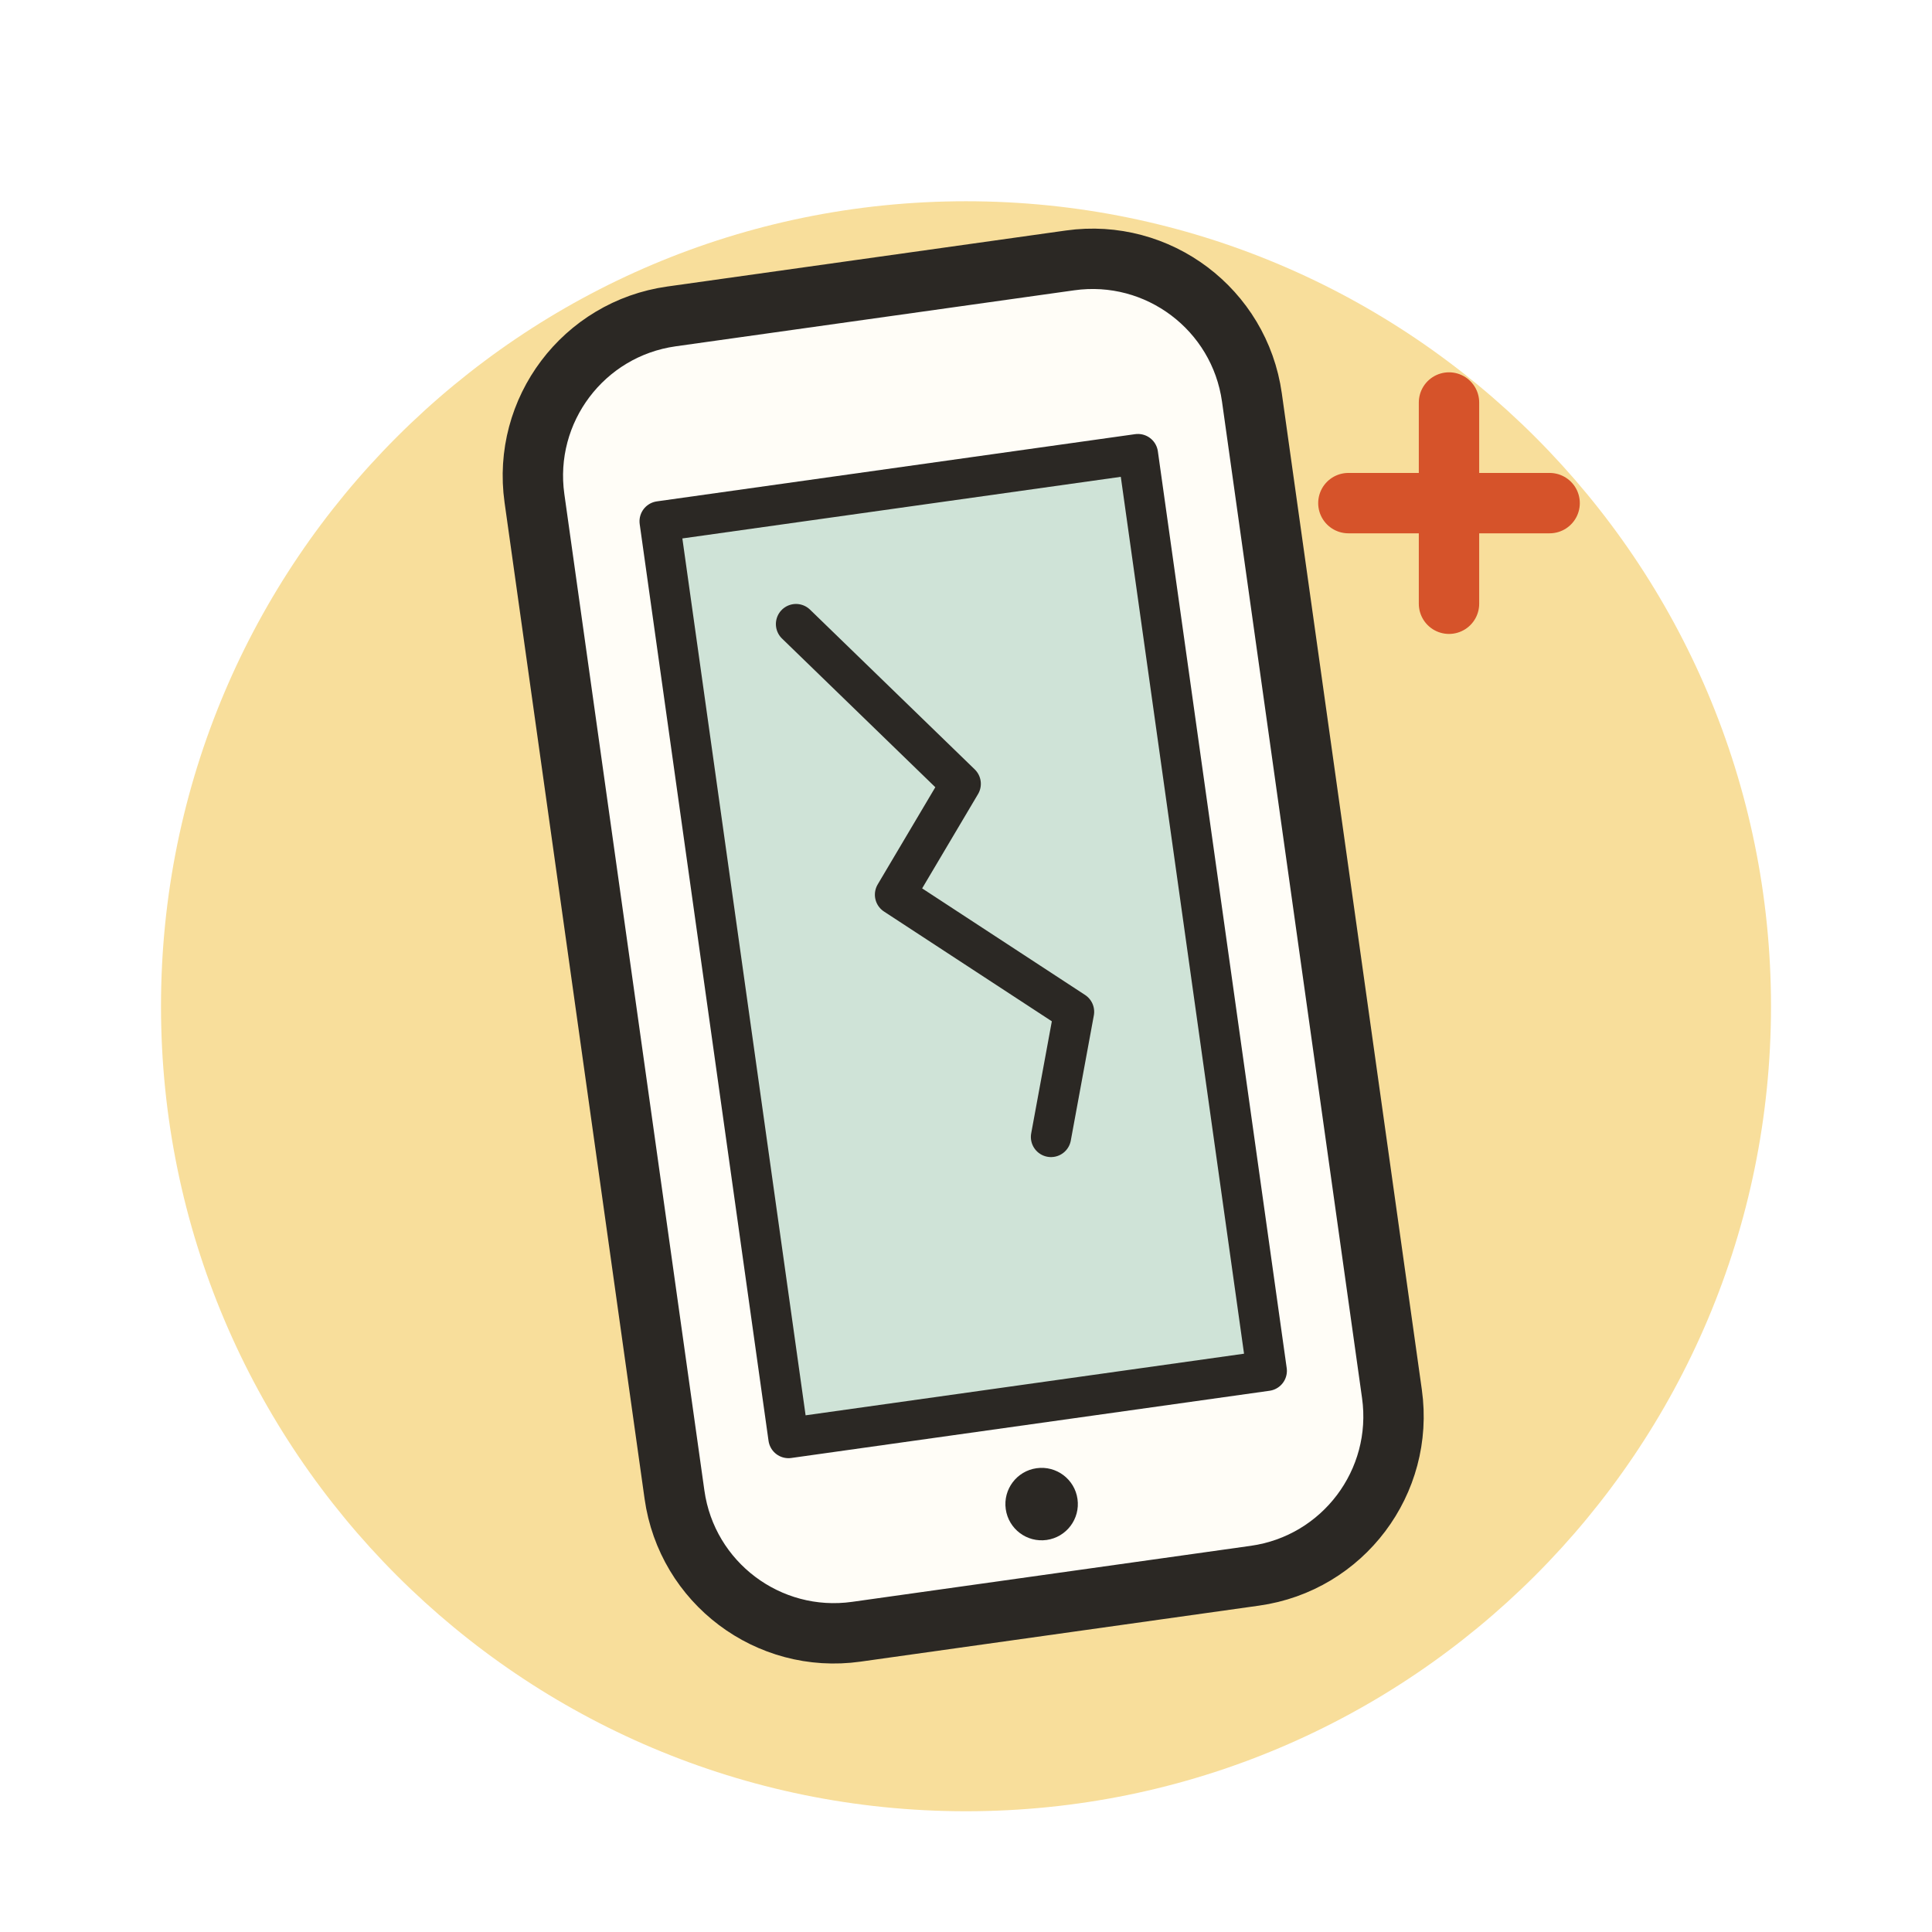
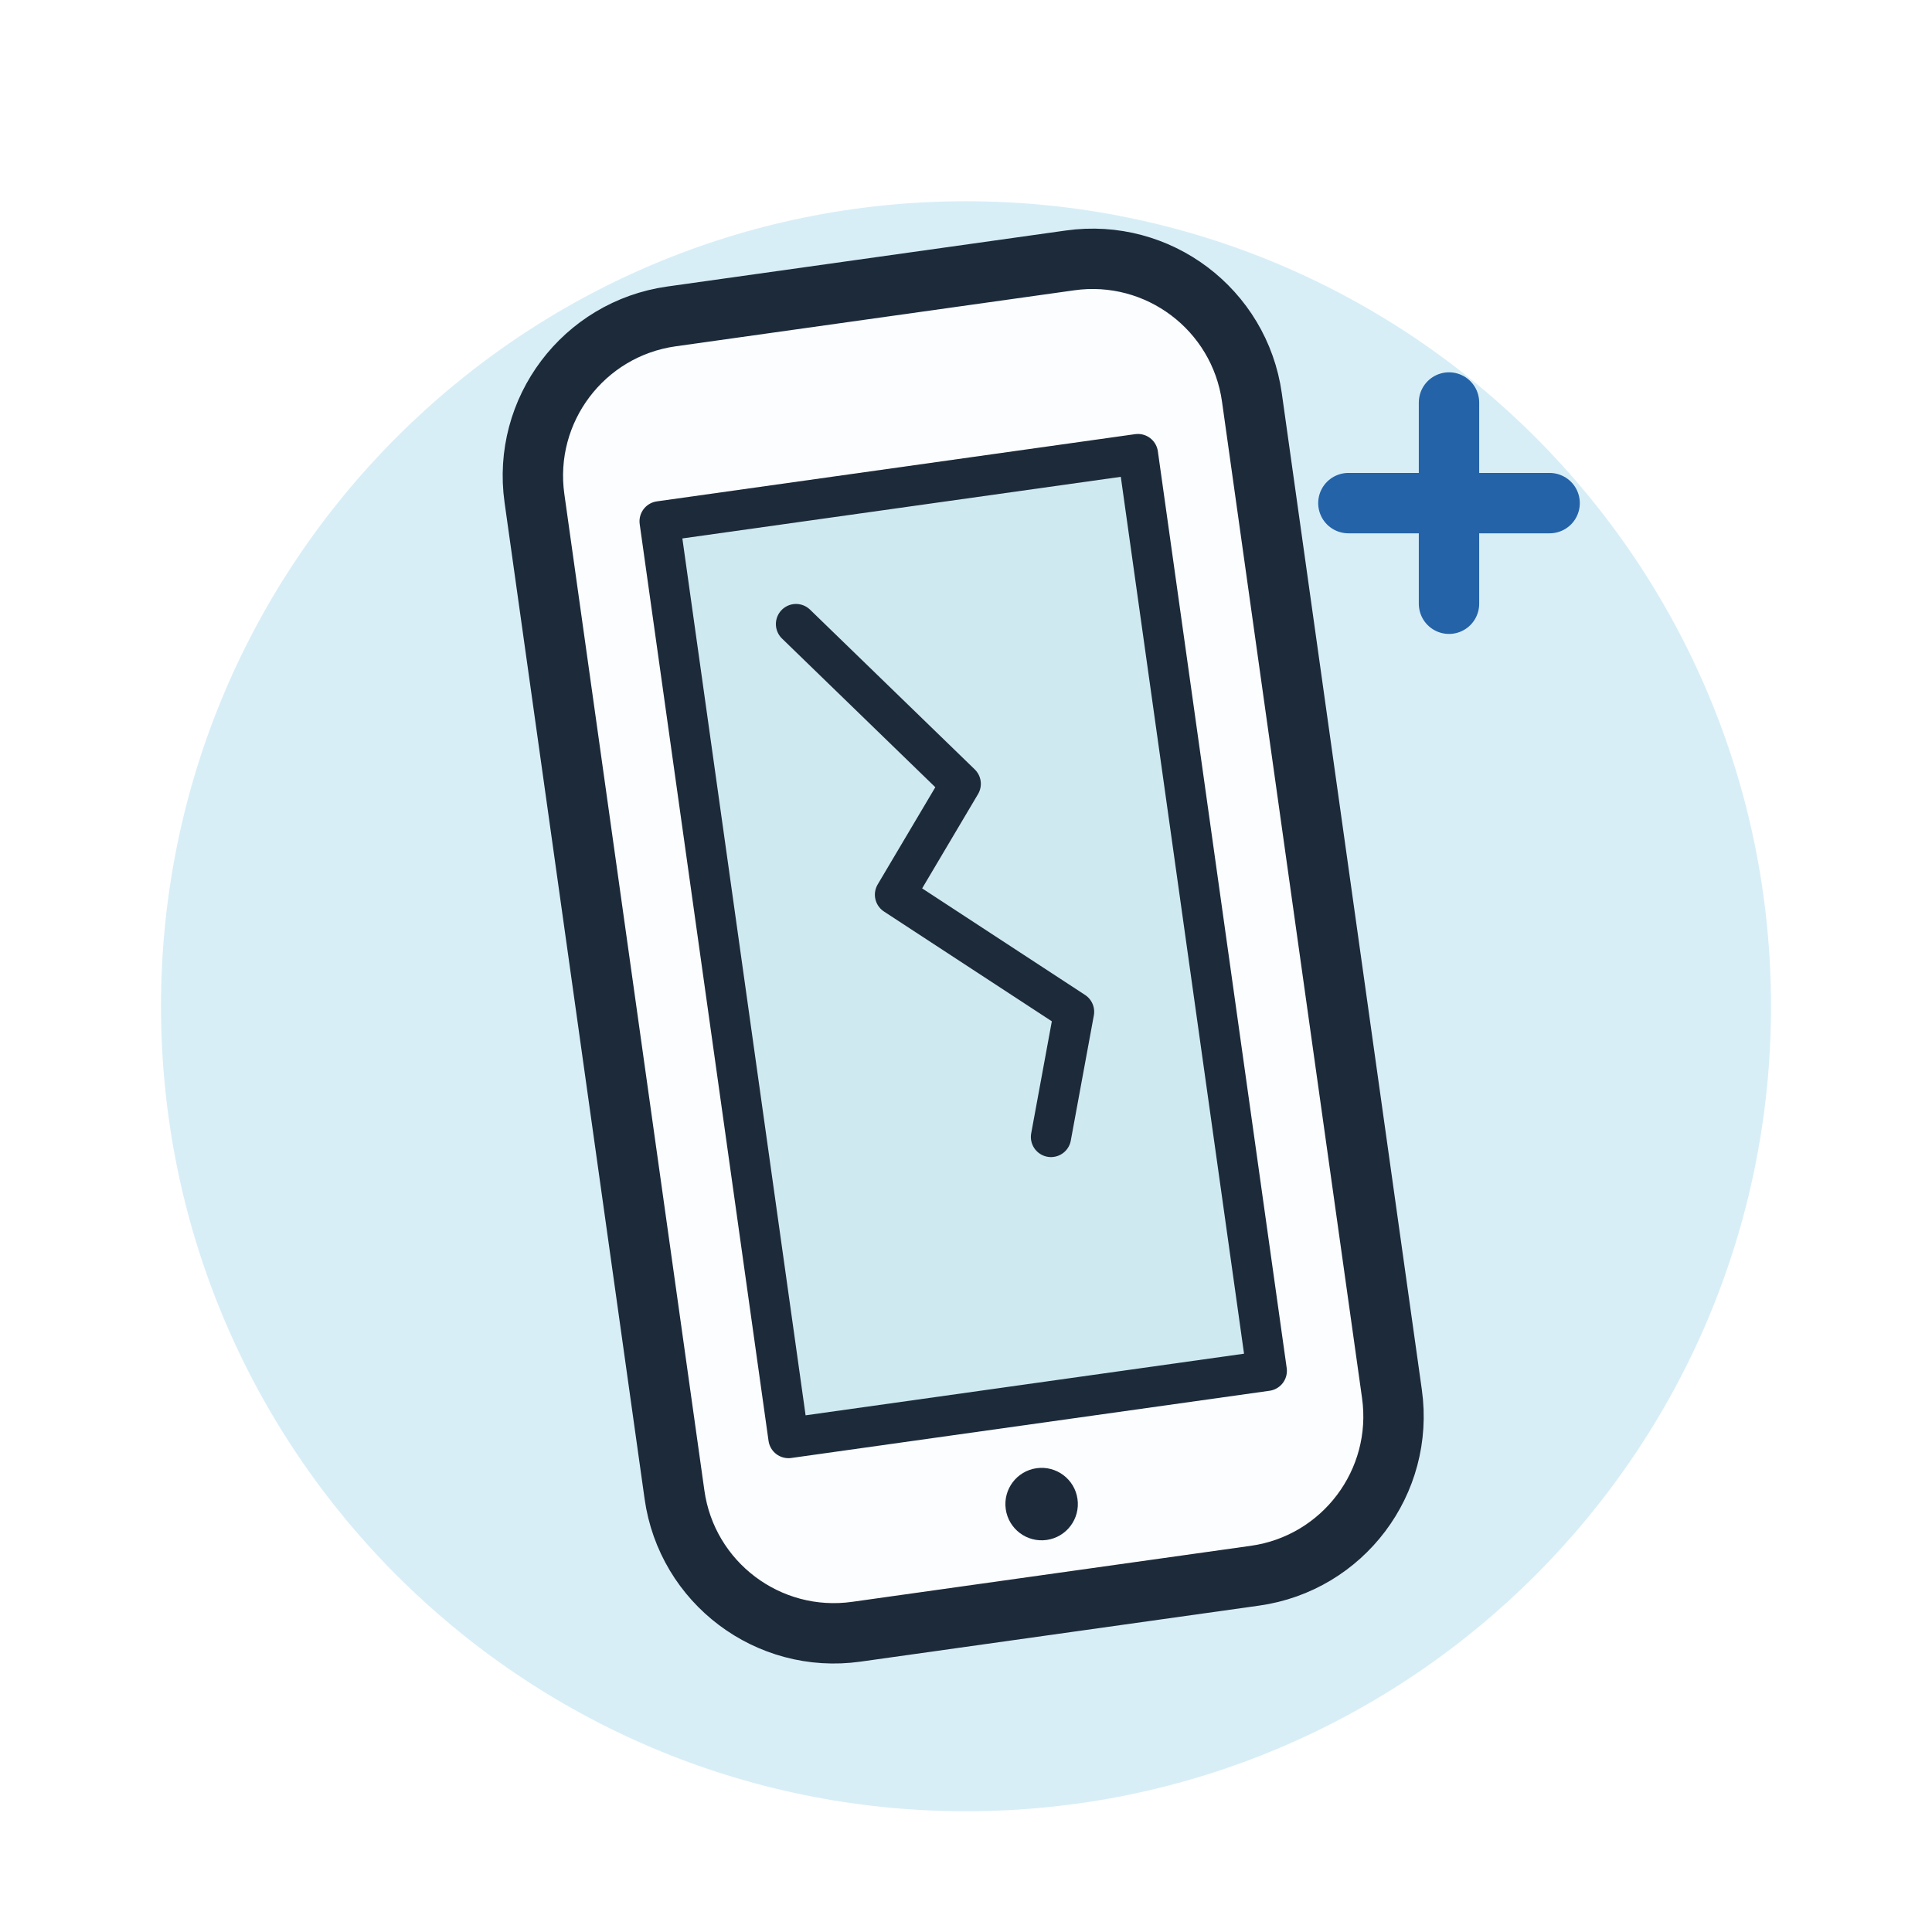
- <svg xmlns="http://www.w3.org/2000/svg" viewBox="0 0 96 96" fill="none" stroke="#2b2824" stroke-width="3" stroke-linecap="round" stroke-linejoin="round">
-   <circle cx="48" cy="50" r="40" fill="#f8de9b" stroke="none" />
+ <svg xmlns="http://www.w3.org/2000/svg" viewBox="0 0 96 96" fill="none" stroke="#1c2a3a" stroke-width="3" stroke-linecap="round" stroke-linejoin="round">
+   <circle cx="48" cy="50" r="40" fill="#d8eef7" stroke="none" />
  <g transform="rotate(-8 48 48)">
-     <rect x="30" y="14" width="36" height="66" rx="8" fill="#fffdf7" />
-     <path d="M36 24h24v46H36z" fill="#cfe3d7" stroke-width="2" />
+     <rect x="30" y="14" width="36" height="66" rx="8" fill="#fbfdff" />
+     <path d="M36 24h24v46H36z" fill="#cfe9f0" stroke-width="2" />
    <path d="M42 30l7 9-4 5 8 7-2 6" stroke-width="2" />
-     <circle cx="48" cy="75" r="1.8" fill="#2b2824" stroke="none" />
+     <circle cx="48" cy="75" r="1.8" fill="#1c2a3a" stroke="none" />
  </g>
-   <path d="M72 20v10M67 25h10" stroke="#d6532a" />
+   <path d="M72 20v10M67 25h10" stroke="#2563a8" />
</svg>
